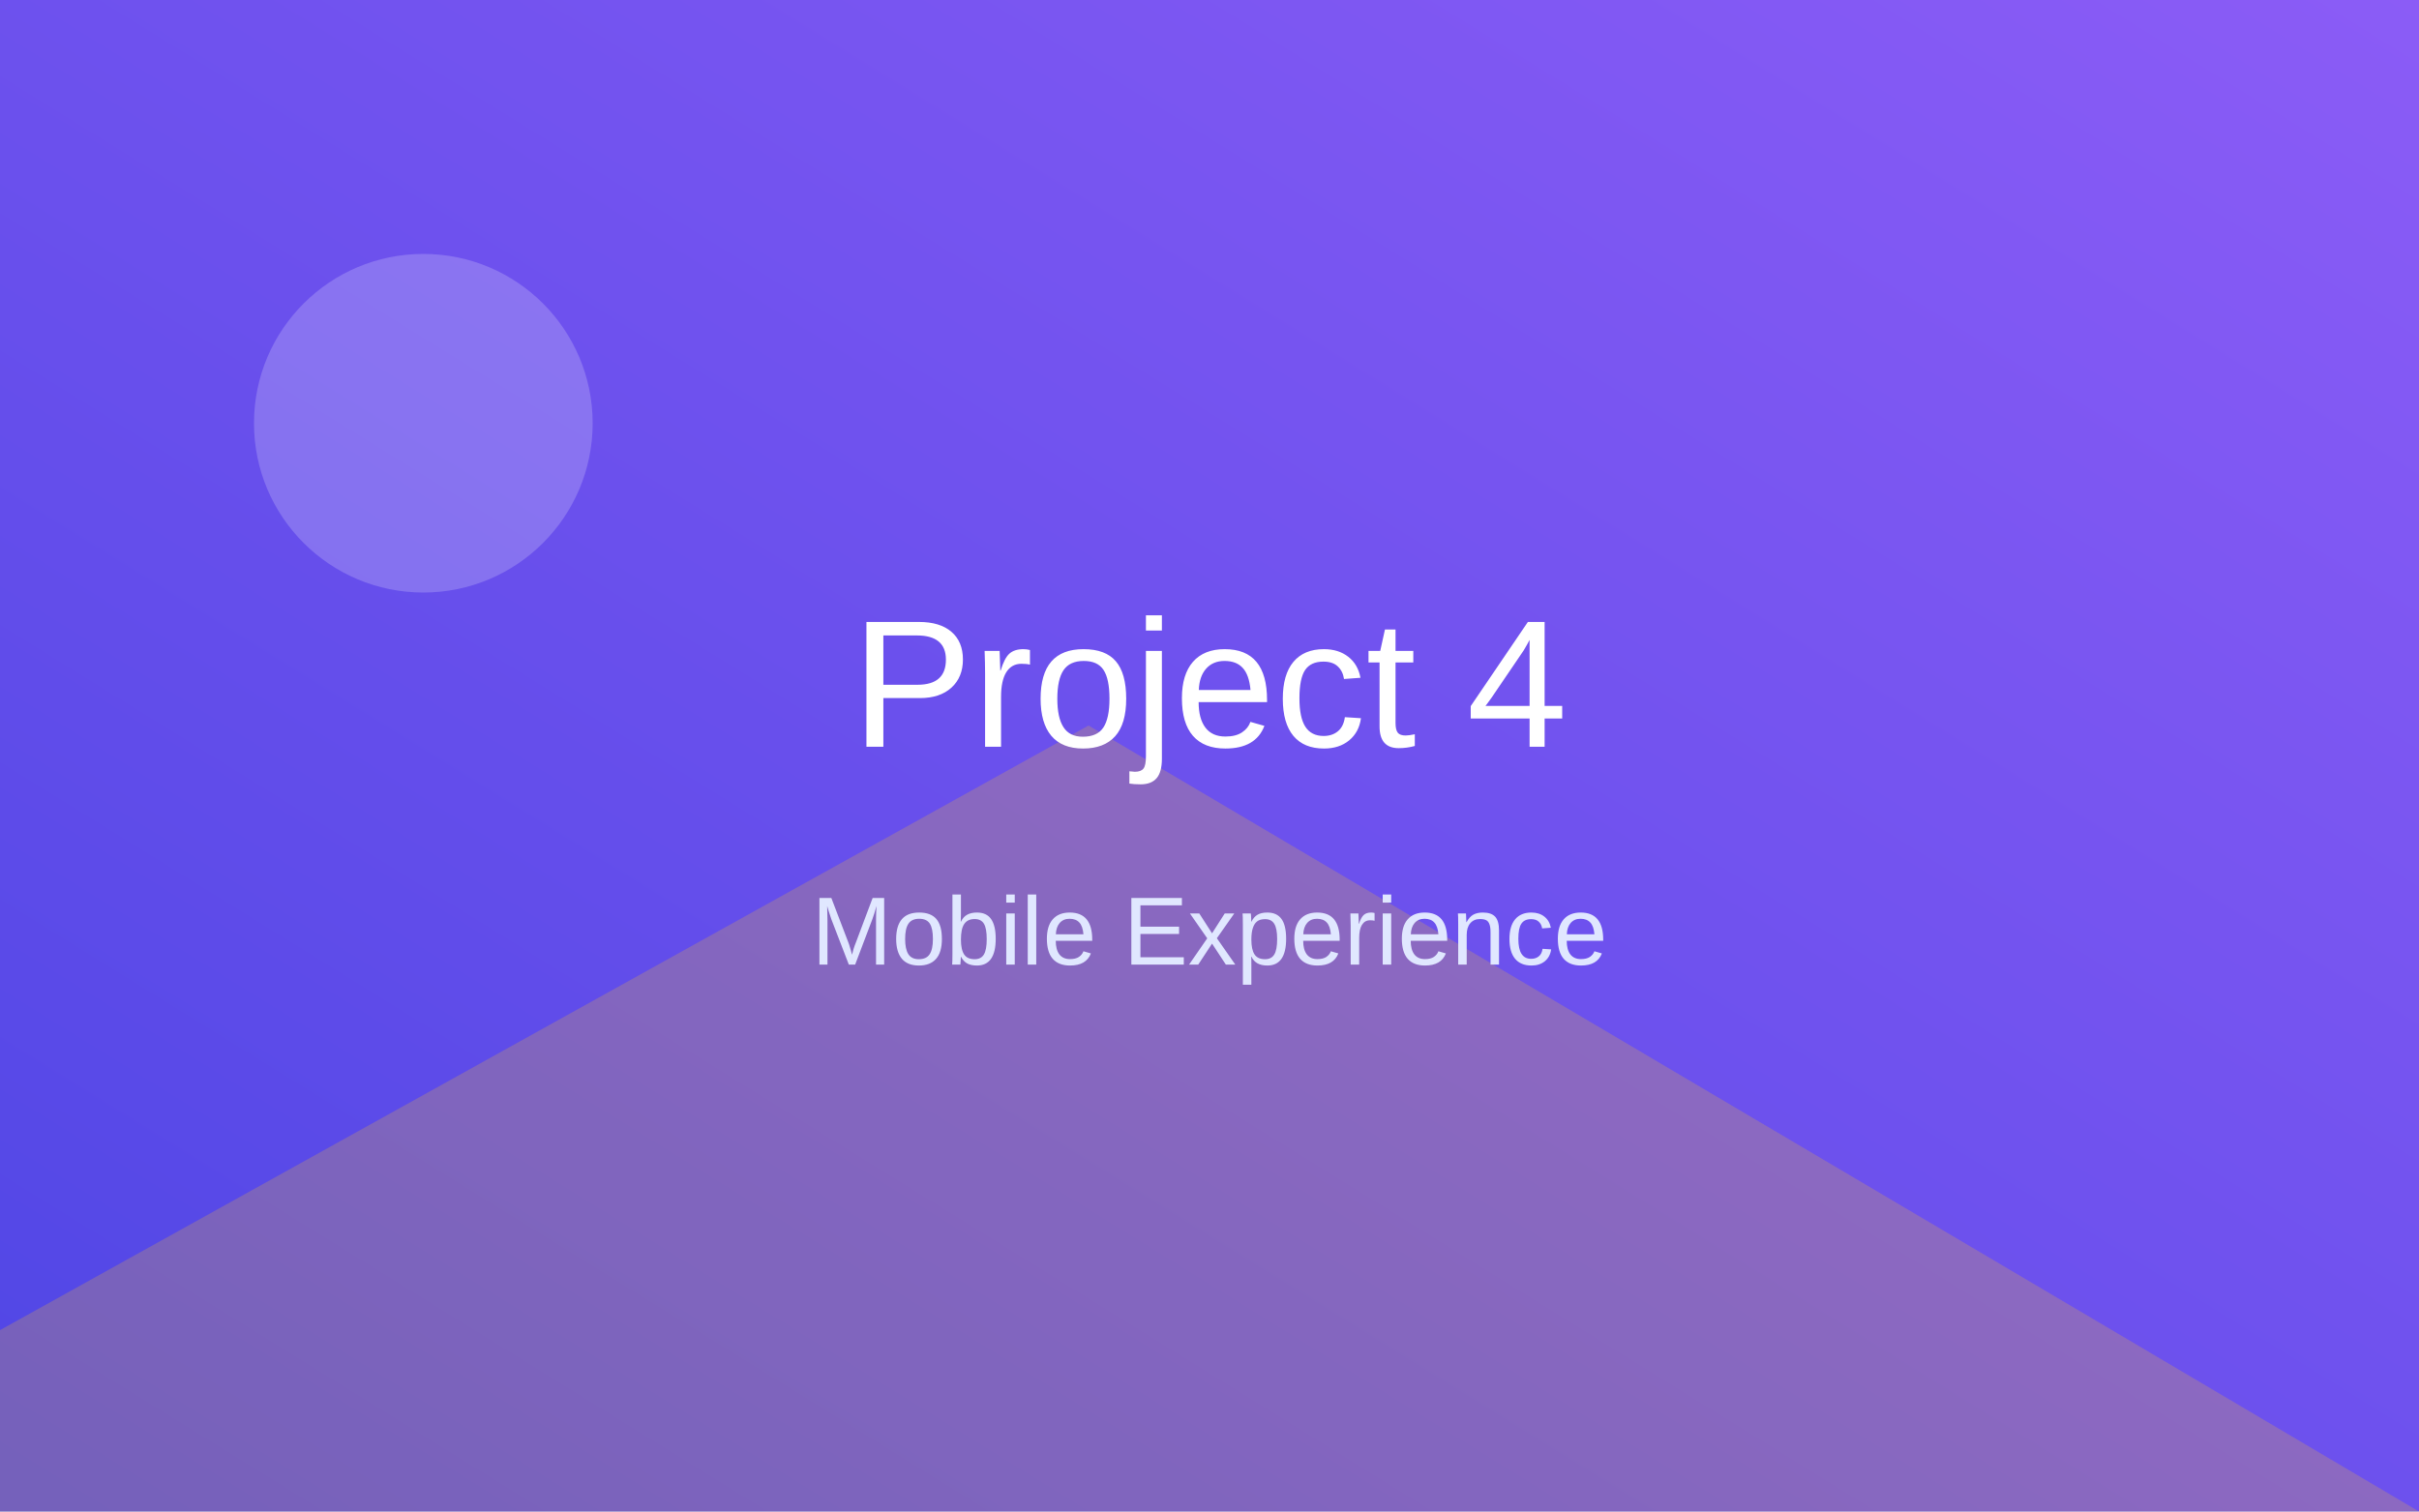
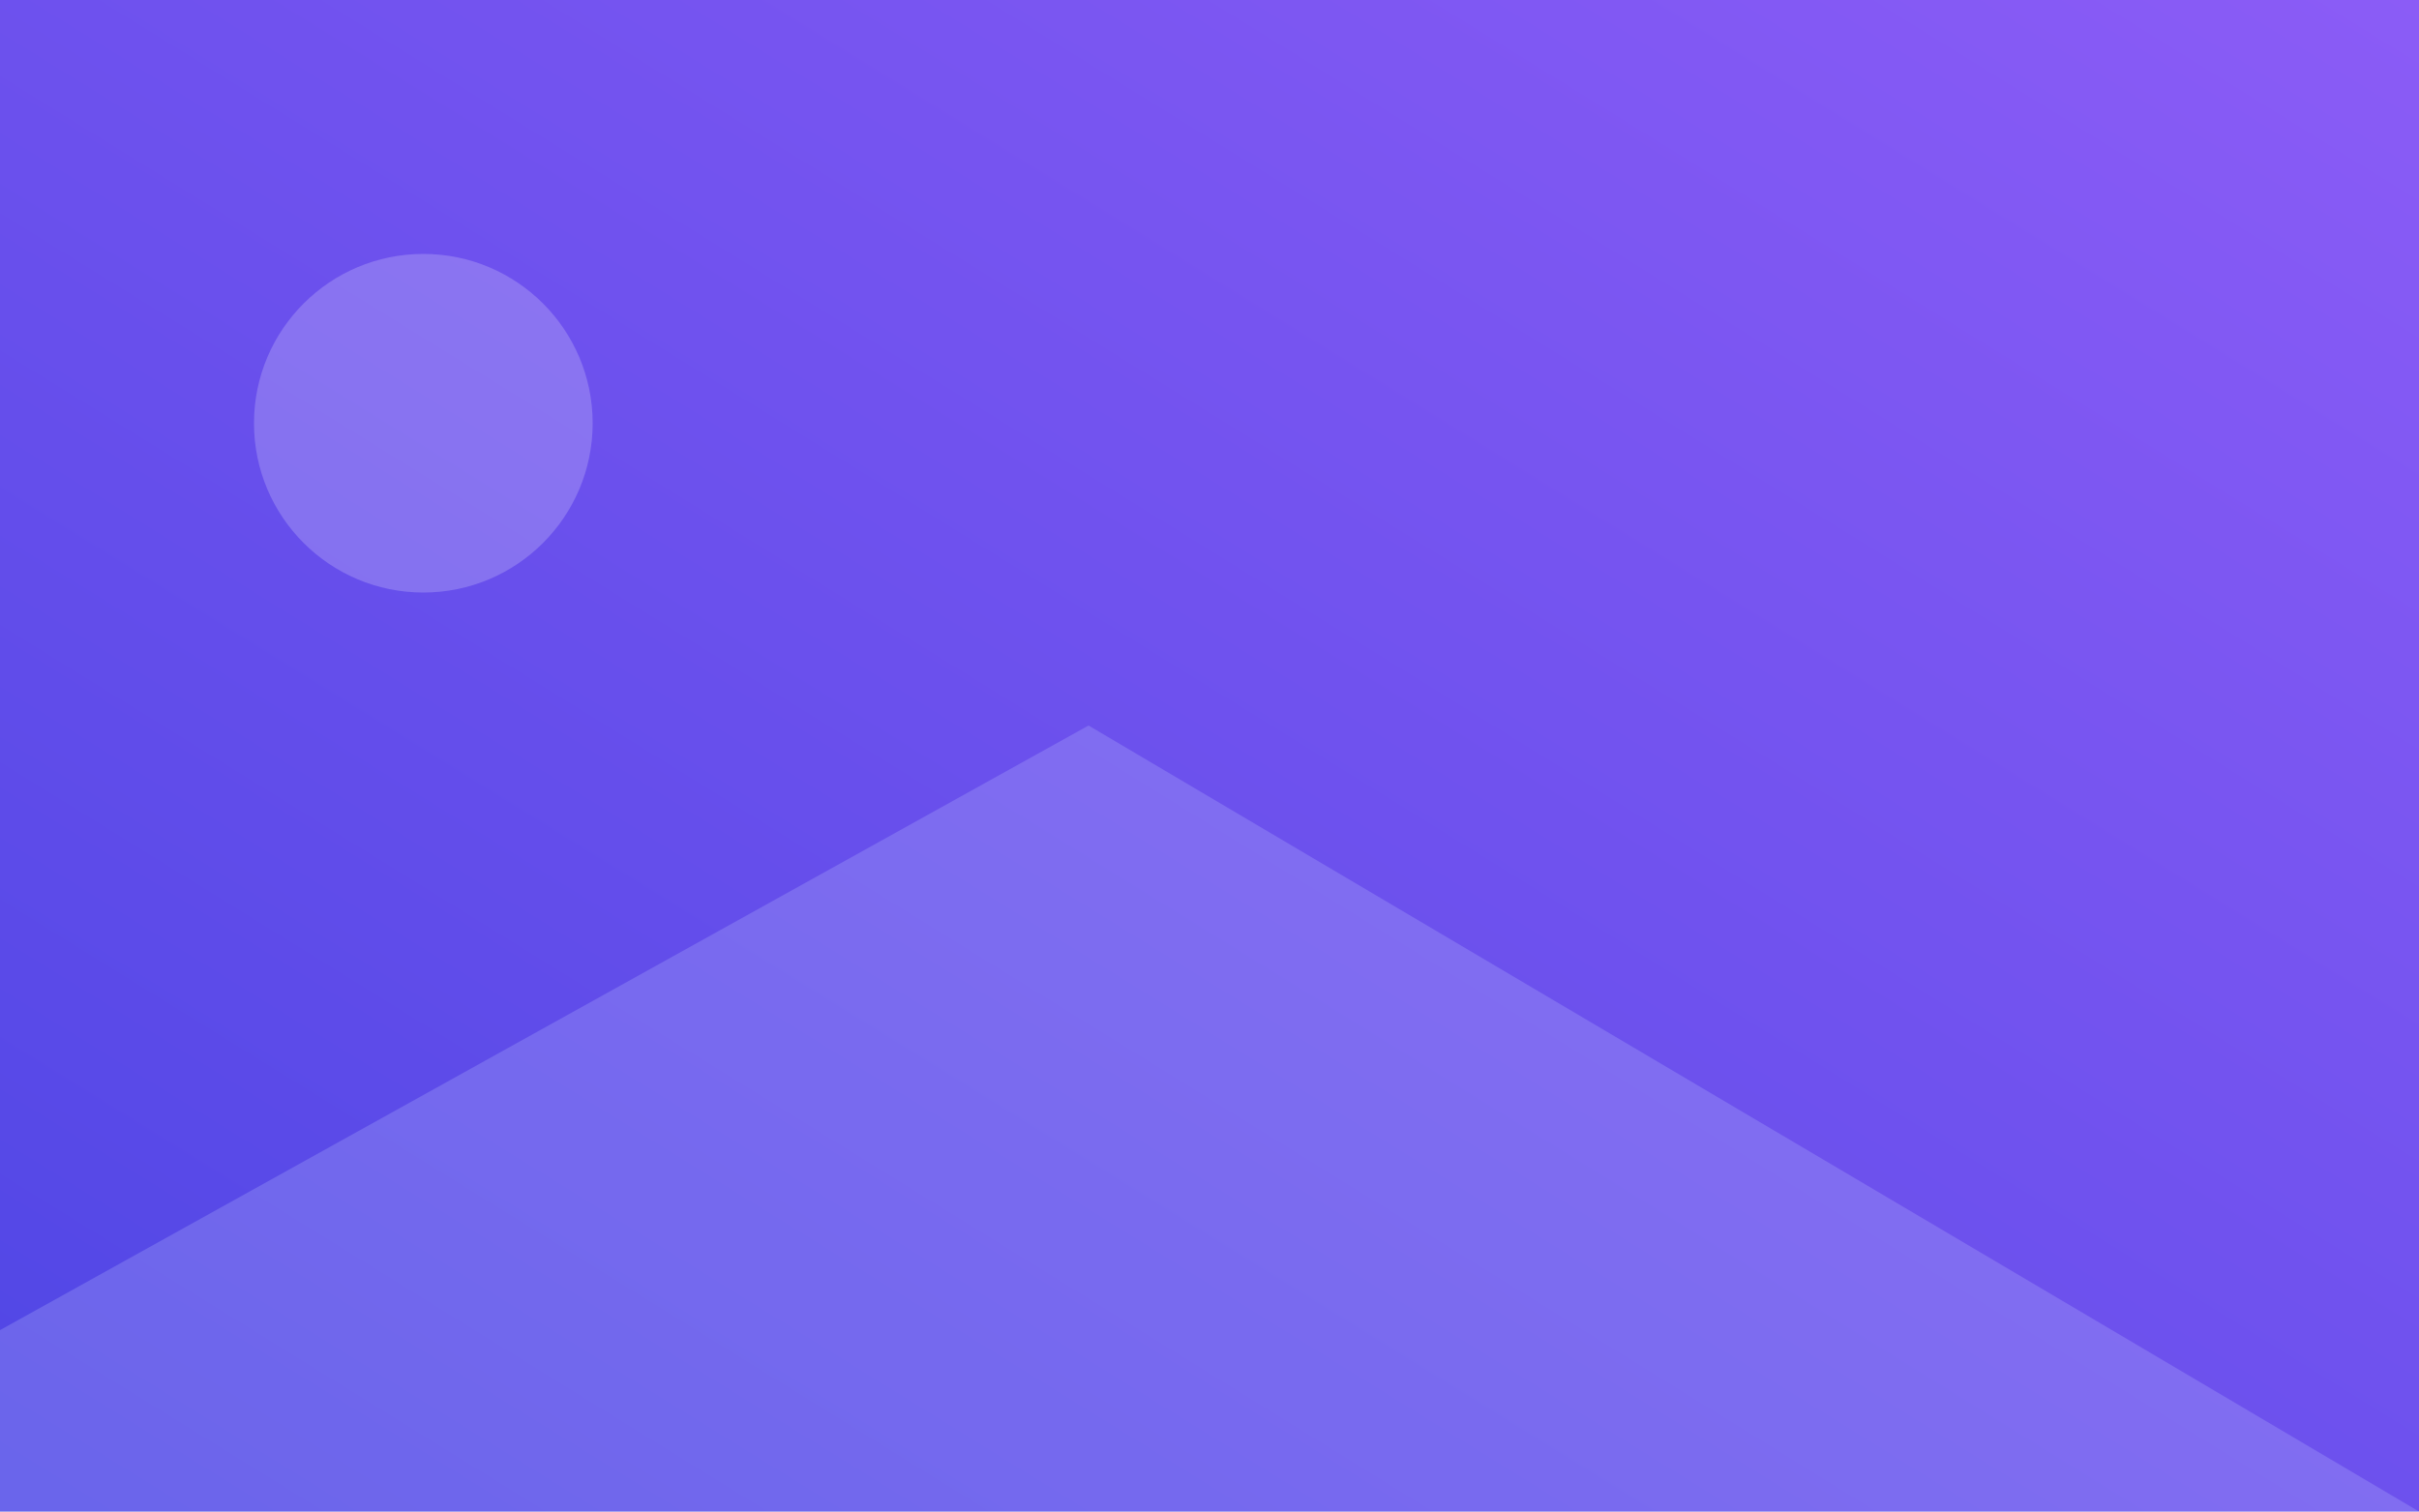
<svg xmlns="http://www.w3.org/2000/svg" width="400" height="250">
  <defs>
    <linearGradient id="cardGradient4" x1="0%" y1="100%" x2="100%" y2="0%">
      <stop offset="0%" stop-color="#4f46e5" />
      <stop offset="100%" stop-color="#8b5cf6" />
    </linearGradient>
  </defs>
  <rect width="400" height="250" fill="url(#cardGradient4)" />
-   <polygon points="0,220 180,120 400,250 0,250" fill="#fbbf24" opacity="0.22" />
+   <polygon points="0,220 180,120 400,250 0,250" fill="#c7d2fe" opacity="0.22" />
  <circle cx="70" cy="70" r="28" fill="#ffffff" opacity="0.2" />
-   <text x="50%" y="46%" dominant-baseline="middle" text-anchor="middle" font-family="Segoe UI, Arial, sans-serif" font-size="30" fill="#ffffff">
-     Project 4
-   </text>
-   <text x="50%" y="62%" dominant-baseline="middle" text-anchor="middle" font-family="Segoe UI, Arial, sans-serif" font-size="16" fill="#e0e7ff">
-     Mobile Experience
-   </text>
</svg>
